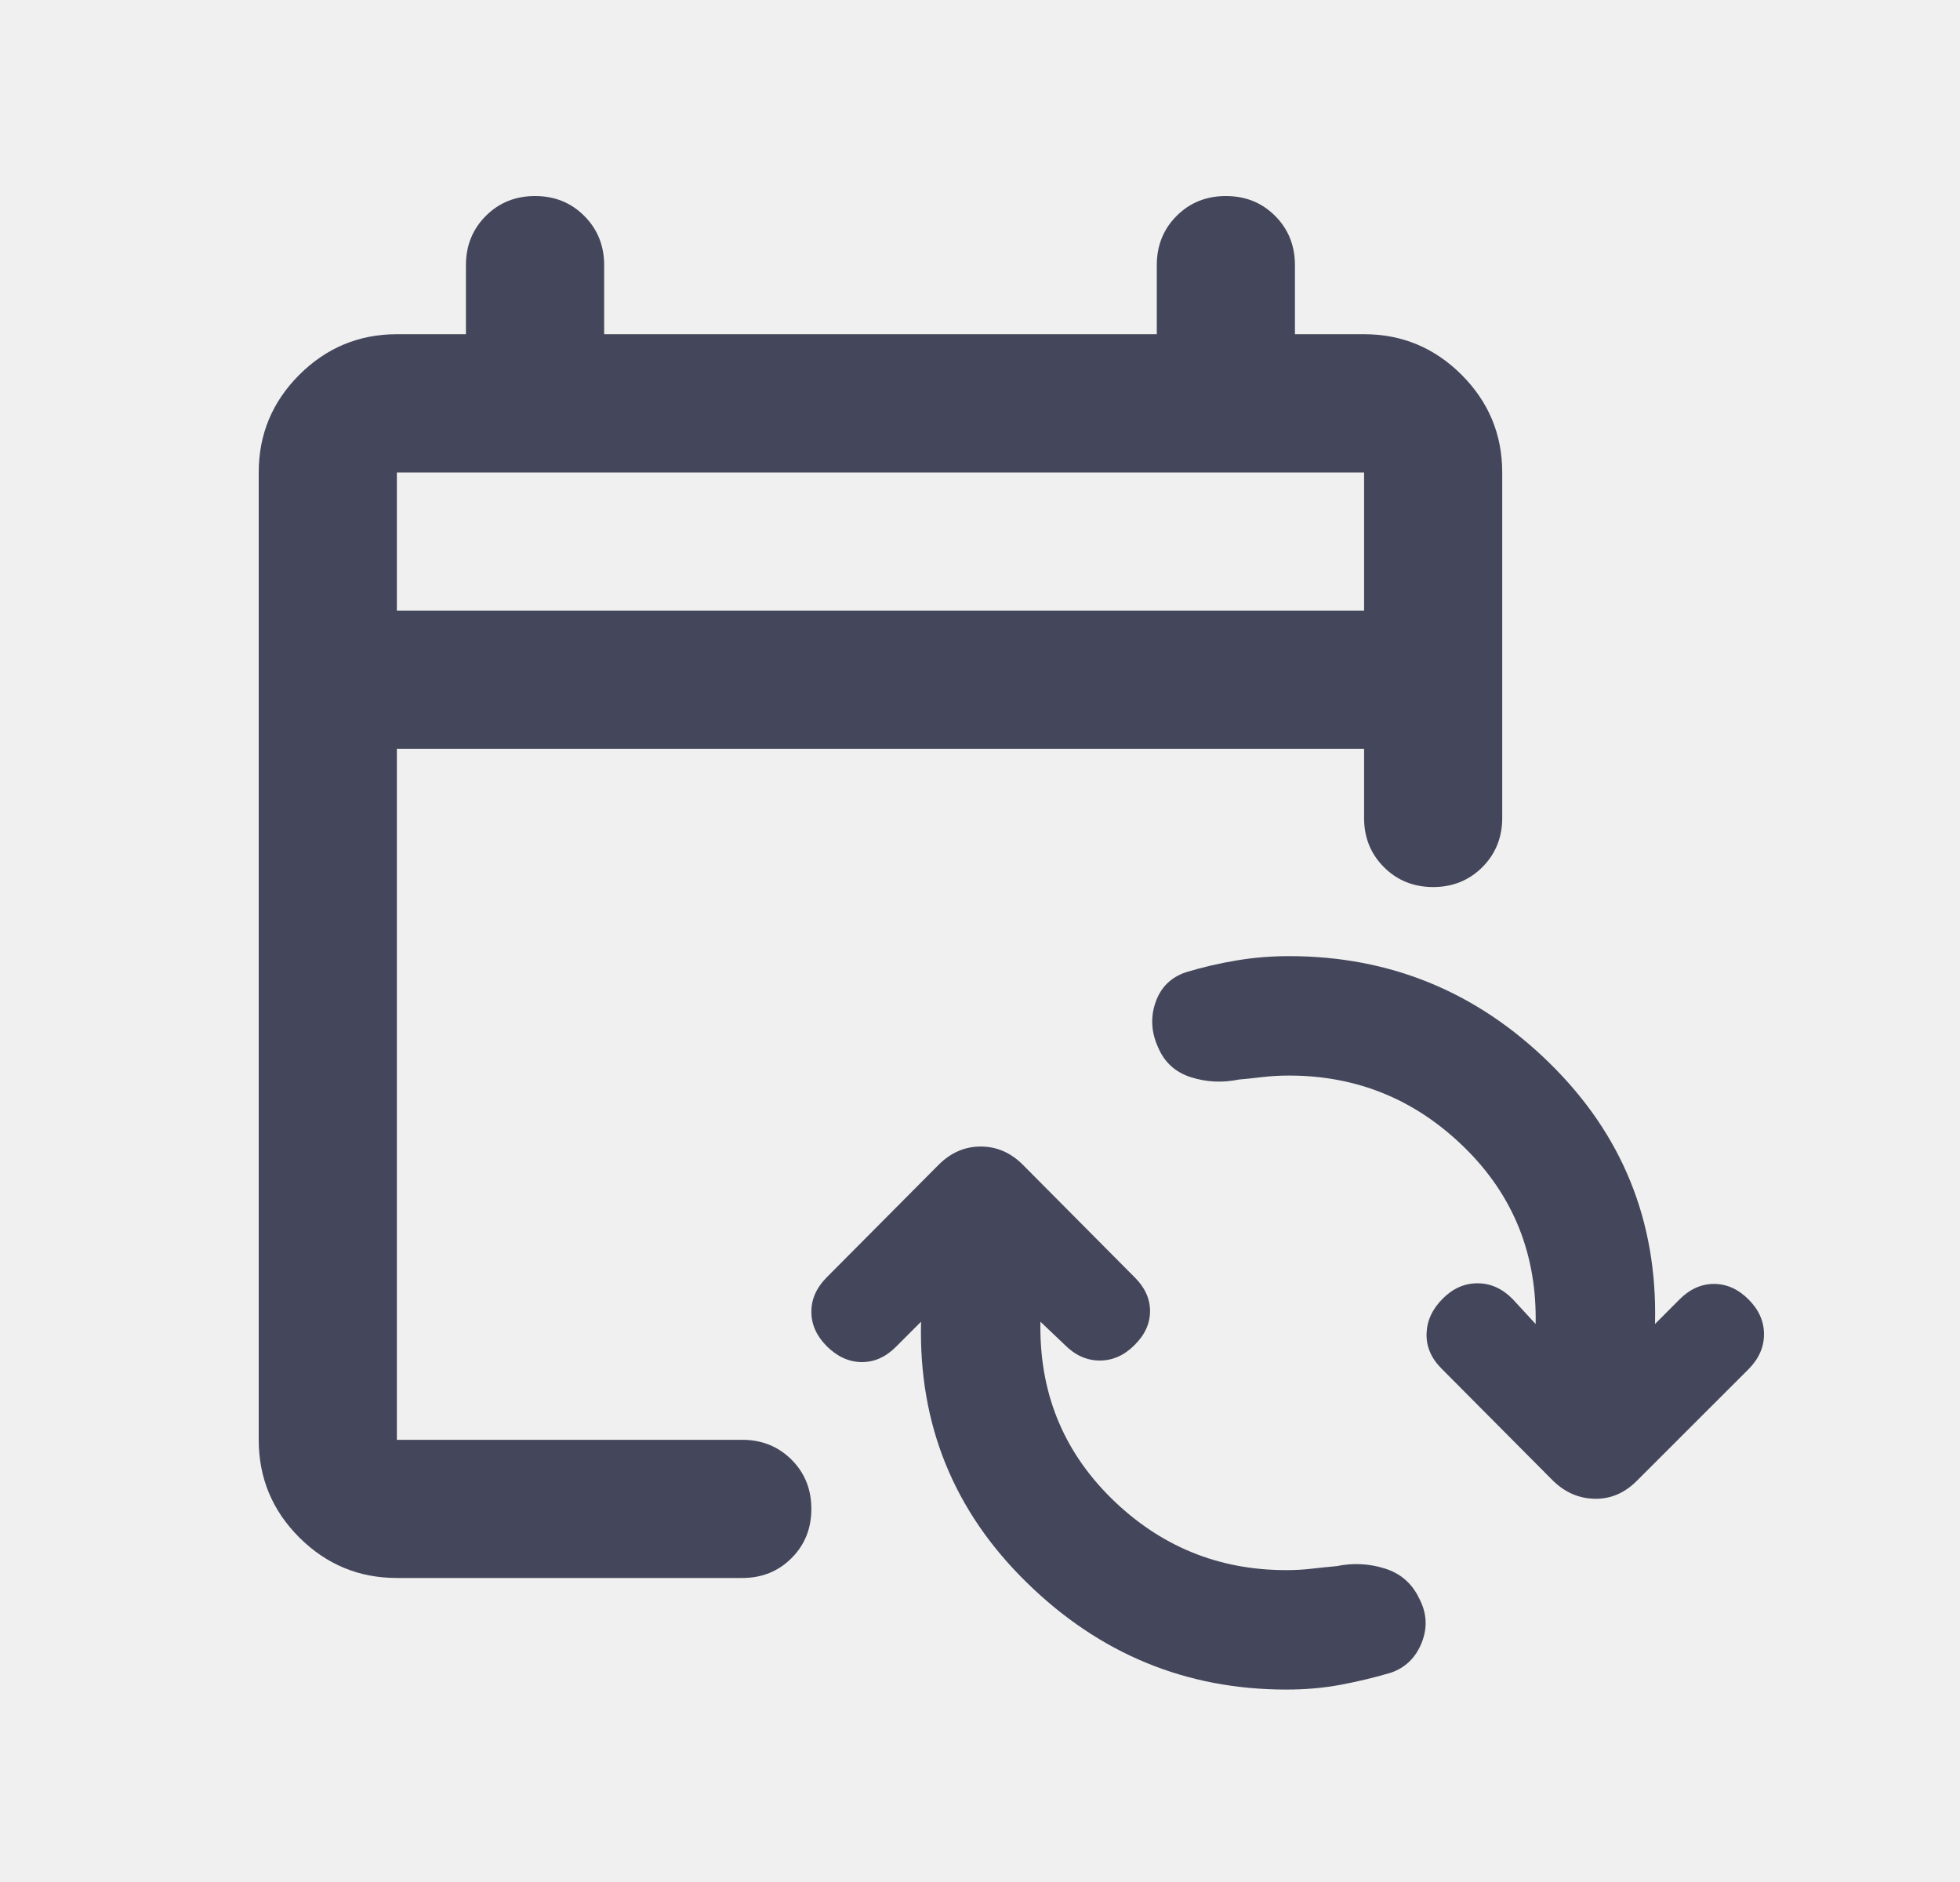
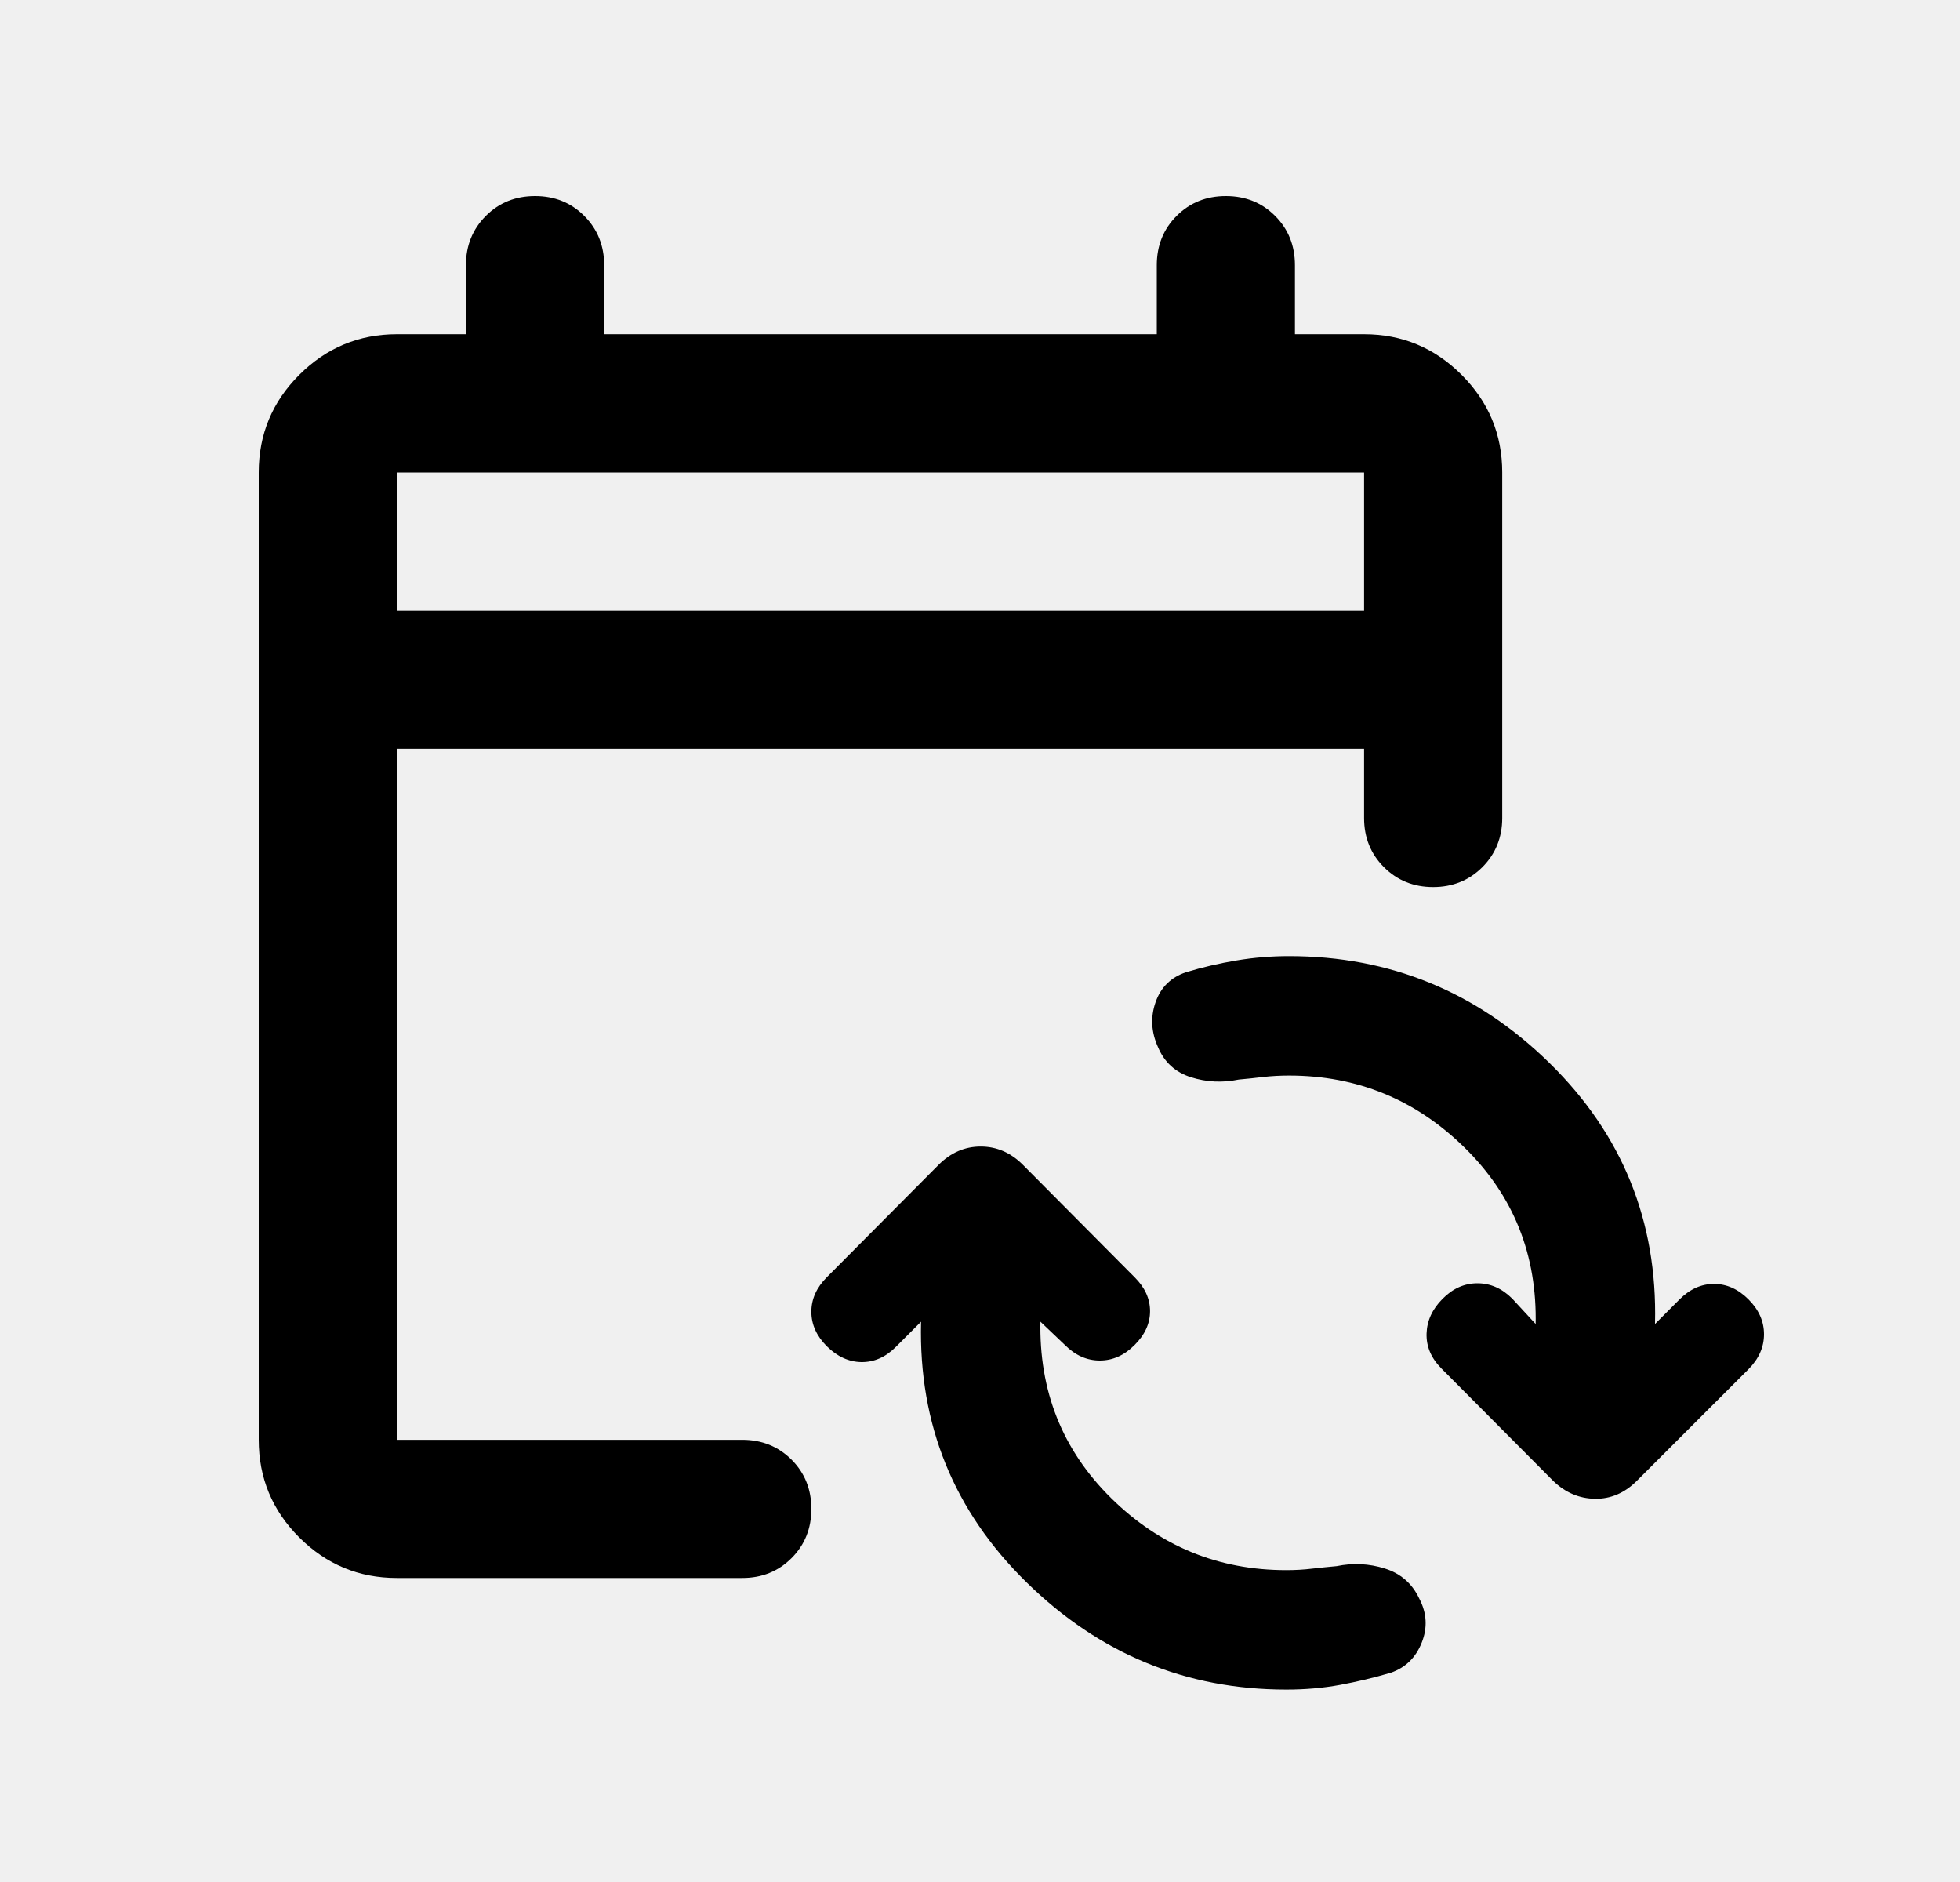
<svg xmlns="http://www.w3.org/2000/svg" width="25" height="24" viewBox="0 0 25 24" fill="none">
  <g clip-path="url(#clip0_5709_539)">
-     <path fill-rule="evenodd" clip-rule="evenodd" d="M3.817 19.606C4.163 19.951 4.578 20.123 5.062 20.123H9.468C9.718 20.123 9.927 20.039 10.096 19.87C10.265 19.701 10.349 19.492 10.349 19.242C10.349 18.993 10.265 18.783 10.096 18.614C9.927 18.446 9.718 18.361 9.468 18.361H5.062V9.549H17.399V10.431C17.399 10.68 17.483 10.889 17.652 11.058C17.821 11.227 18.03 11.312 18.28 11.312C18.529 11.312 18.739 11.227 18.908 11.058C19.076 10.889 19.161 10.68 19.161 10.431V6.025C19.161 5.54 18.988 5.125 18.643 4.78C18.298 4.435 17.883 4.262 17.399 4.262H16.517V3.381C16.517 3.132 16.433 2.922 16.264 2.753C16.095 2.584 15.886 2.5 15.636 2.5C15.387 2.5 15.177 2.584 15.008 2.753C14.839 2.922 14.755 3.132 14.755 3.381V4.262H7.706V3.381C7.706 3.132 7.621 2.922 7.452 2.753C7.283 2.584 7.074 2.5 6.825 2.5C6.575 2.5 6.366 2.584 6.197 2.753C6.028 2.922 5.943 3.132 5.943 3.381V4.262H5.062C4.578 4.262 4.163 4.435 3.817 4.78C3.472 5.125 3.3 5.54 3.3 6.025V18.361C3.3 18.846 3.472 19.261 3.817 19.606ZM17.399 7.787H5.062V6.025H17.399V7.787Z" fill="#44475B" />
-     <path d="M13.096 20.181C14.025 21.091 15.129 21.546 16.407 21.546C16.649 21.546 16.878 21.526 17.094 21.486C17.309 21.446 17.525 21.395 17.741 21.331C17.927 21.266 18.058 21.139 18.134 20.948C18.21 20.758 18.2 20.57 18.102 20.384C18.011 20.192 17.864 20.065 17.663 20.002C17.462 19.939 17.257 19.929 17.049 19.972C16.947 19.981 16.843 19.992 16.736 20.004C16.629 20.017 16.519 20.023 16.407 20.023C15.539 20.023 14.794 19.717 14.172 19.104C13.55 18.49 13.25 17.735 13.271 16.838V16.855L13.583 17.152C13.715 17.284 13.863 17.35 14.028 17.35C14.193 17.35 14.341 17.284 14.472 17.152C14.604 17.021 14.669 16.877 14.669 16.72C14.669 16.563 14.604 16.419 14.472 16.288L13.047 14.854C12.892 14.699 12.713 14.621 12.509 14.621C12.306 14.621 12.127 14.699 11.972 14.854L10.546 16.288C10.415 16.419 10.349 16.566 10.349 16.728C10.349 16.89 10.415 17.037 10.546 17.168C10.678 17.299 10.825 17.367 10.986 17.37C11.148 17.372 11.295 17.308 11.426 17.177L11.748 16.855V16.864C11.717 18.166 12.166 19.272 13.096 20.181Z" fill="#44475B" />
-     <path d="M16.113 13.734C16.22 13.722 16.329 13.716 16.442 13.716C17.31 13.716 18.056 14.022 18.681 14.635C19.306 15.248 19.608 16.004 19.587 16.901V16.884L19.29 16.562C19.158 16.43 19.01 16.365 18.845 16.365C18.68 16.365 18.532 16.43 18.401 16.562C18.269 16.694 18.201 16.842 18.196 17.006C18.191 17.171 18.254 17.319 18.385 17.451L19.811 18.885C19.965 19.034 20.143 19.11 20.344 19.113C20.544 19.116 20.722 19.04 20.877 18.885L22.303 17.46C22.434 17.328 22.5 17.18 22.5 17.015C22.5 16.85 22.434 16.702 22.303 16.571C22.171 16.439 22.024 16.373 21.862 16.373C21.701 16.373 21.554 16.439 21.422 16.571L21.11 16.884V16.875C21.141 15.573 20.693 14.467 19.765 13.557C18.838 12.648 17.73 12.193 16.442 12.193C16.216 12.193 15.992 12.211 15.772 12.248C15.551 12.285 15.335 12.335 15.125 12.399C14.934 12.464 14.805 12.591 14.739 12.782C14.673 12.972 14.684 13.163 14.771 13.355C14.852 13.547 14.992 13.674 15.19 13.737C15.388 13.8 15.592 13.81 15.8 13.767C15.902 13.758 16.006 13.747 16.113 13.734Z" fill="#44475B" />
+     <path fill-rule="evenodd" clip-rule="evenodd" d="M3.817 19.606C4.163 19.951 4.578 20.123 5.062 20.123H9.468C9.718 20.123 9.927 20.039 10.096 19.87C10.265 19.701 10.349 19.492 10.349 19.242C10.349 18.993 10.265 18.783 10.096 18.614C9.927 18.446 9.718 18.361 9.468 18.361H5.062V9.549H17.399V10.431C17.399 10.68 17.483 10.889 17.652 11.058C17.821 11.227 18.03 11.312 18.28 11.312C18.529 11.312 18.739 11.227 18.908 11.058C19.076 10.889 19.161 10.68 19.161 10.431V6.025C19.161 5.54 18.988 5.125 18.643 4.78C18.298 4.435 17.883 4.262 17.399 4.262H16.517V3.381C16.517 3.132 16.433 2.922 16.264 2.753C16.095 2.584 15.886 2.5 15.636 2.5C15.387 2.5 15.177 2.584 15.008 2.753C14.839 2.922 14.755 3.132 14.755 3.381V4.262H7.706V3.381C7.706 3.132 7.621 2.922 7.452 2.753C7.283 2.584 7.074 2.5 6.825 2.5C6.575 2.5 6.366 2.584 6.197 2.753C6.028 2.922 5.943 3.132 5.943 3.381V4.262H5.062C4.578 4.262 4.163 4.435 3.817 4.78C3.472 5.125 3.3 5.54 3.3 6.025V18.361C3.3 18.846 3.472 19.261 3.817 19.606ZM17.399 7.787H5.062V6.025H17.399V7.787Z" fill="currentColor" />
+     <path d="M13.096 20.181C14.025 21.091 15.129 21.546 16.407 21.546C16.649 21.546 16.878 21.526 17.094 21.486C17.309 21.446 17.525 21.395 17.741 21.331C17.927 21.266 18.058 21.139 18.134 20.948C18.21 20.758 18.2 20.57 18.102 20.384C18.011 20.192 17.864 20.065 17.663 20.002C17.462 19.939 17.257 19.929 17.049 19.972C16.947 19.981 16.843 19.992 16.736 20.004C16.629 20.017 16.519 20.023 16.407 20.023C15.539 20.023 14.794 19.717 14.172 19.104C13.55 18.49 13.25 17.735 13.271 16.838V16.855L13.583 17.152C13.715 17.284 13.863 17.35 14.028 17.35C14.193 17.35 14.341 17.284 14.472 17.152C14.604 17.021 14.669 16.877 14.669 16.72C14.669 16.563 14.604 16.419 14.472 16.288L13.047 14.854C12.892 14.699 12.713 14.621 12.509 14.621C12.306 14.621 12.127 14.699 11.972 14.854L10.546 16.288C10.415 16.419 10.349 16.566 10.349 16.728C10.349 16.89 10.415 17.037 10.546 17.168C10.678 17.299 10.825 17.367 10.986 17.37C11.148 17.372 11.295 17.308 11.426 17.177L11.748 16.855V16.864C11.717 18.166 12.166 19.272 13.096 20.181Z" fill="currentColor" />
+     <path d="M16.113 13.734C16.22 13.722 16.329 13.716 16.442 13.716C17.31 13.716 18.056 14.022 18.681 14.635C19.306 15.248 19.608 16.004 19.587 16.901V16.884L19.29 16.562C19.158 16.43 19.01 16.365 18.845 16.365C18.68 16.365 18.532 16.43 18.401 16.562C18.269 16.694 18.201 16.842 18.196 17.006C18.191 17.171 18.254 17.319 18.385 17.451L19.811 18.885C19.965 19.034 20.143 19.11 20.344 19.113C20.544 19.116 20.722 19.04 20.877 18.885L22.303 17.46C22.434 17.328 22.5 17.18 22.5 17.015C22.5 16.85 22.434 16.702 22.303 16.571C22.171 16.439 22.024 16.373 21.862 16.373C21.701 16.373 21.554 16.439 21.422 16.571L21.11 16.884V16.875C21.141 15.573 20.693 14.467 19.765 13.557C18.838 12.648 17.73 12.193 16.442 12.193C16.216 12.193 15.992 12.211 15.772 12.248C15.551 12.285 15.335 12.335 15.125 12.399C14.934 12.464 14.805 12.591 14.739 12.782C14.673 12.972 14.684 13.163 14.771 13.355C14.852 13.547 14.992 13.674 15.19 13.737C15.388 13.8 15.592 13.81 15.8 13.767C15.902 13.758 16.006 13.747 16.113 13.734Z" fill="currentColor" />
  </g>
  <defs>
    <clipPath id="clip0_5709_539">
      <rect width="24" height="24" fill="white" transform="translate(0.5)" />
    </clipPath>
  </defs>
</svg>
